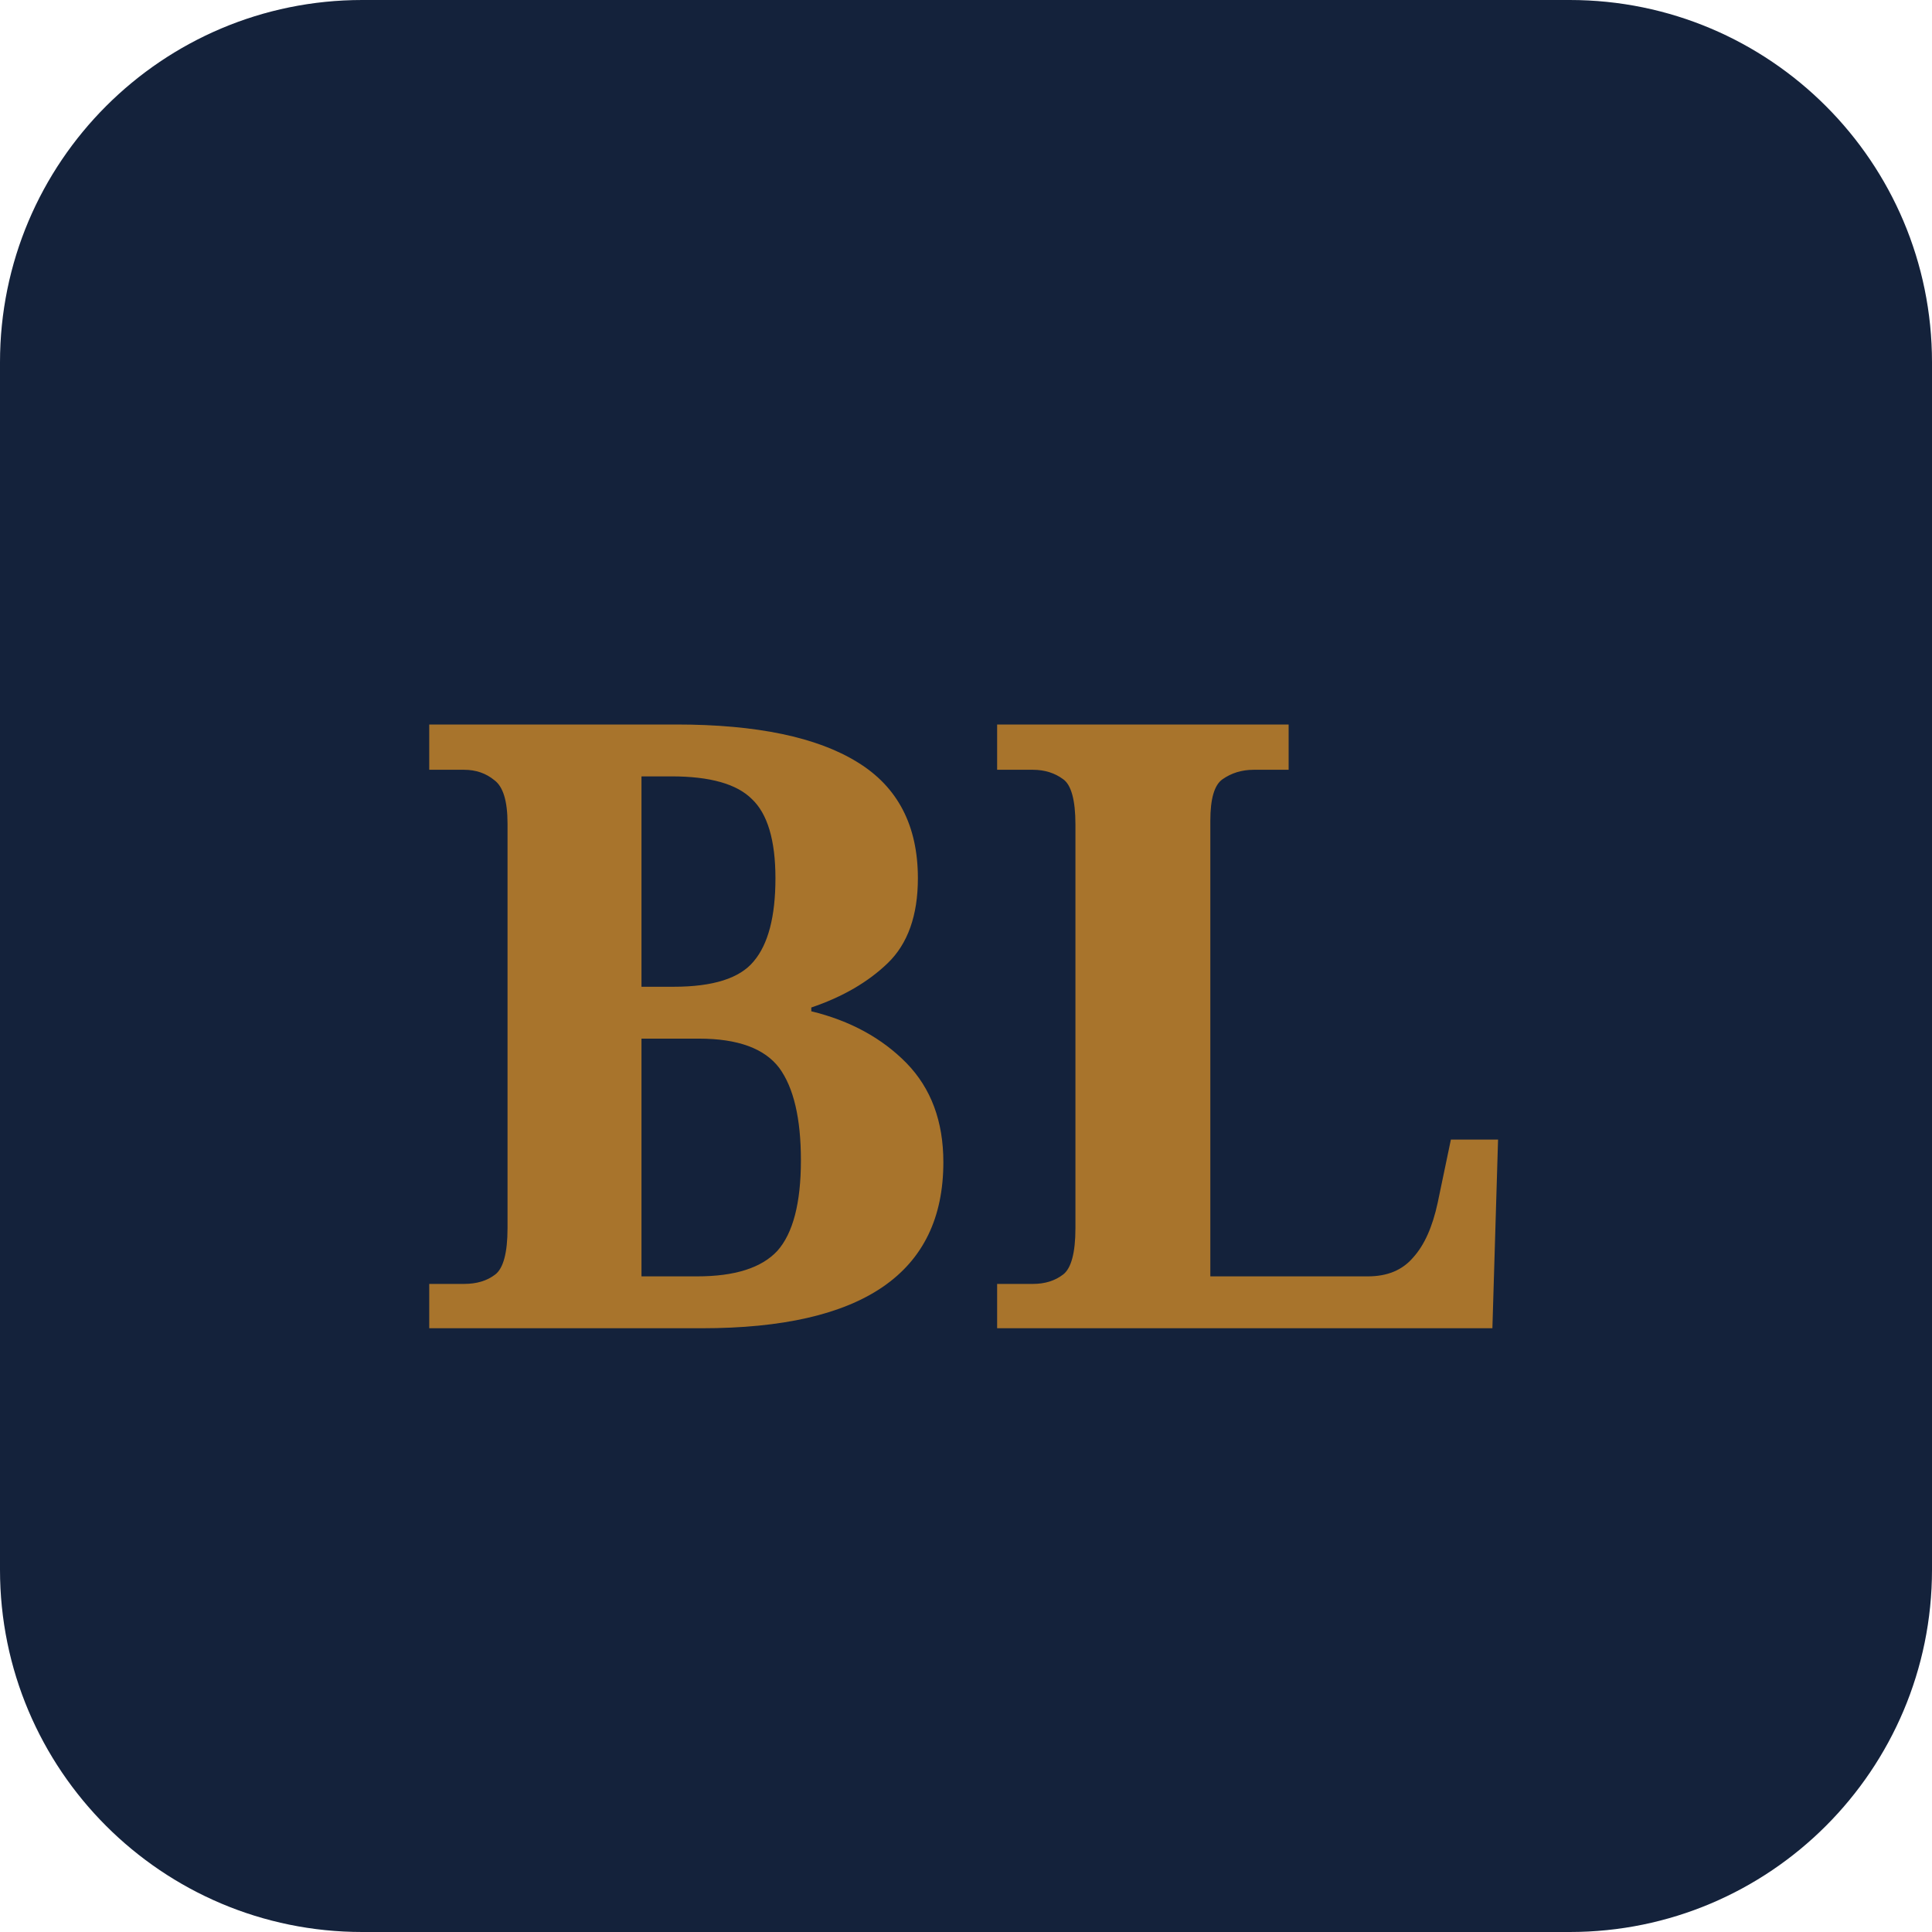
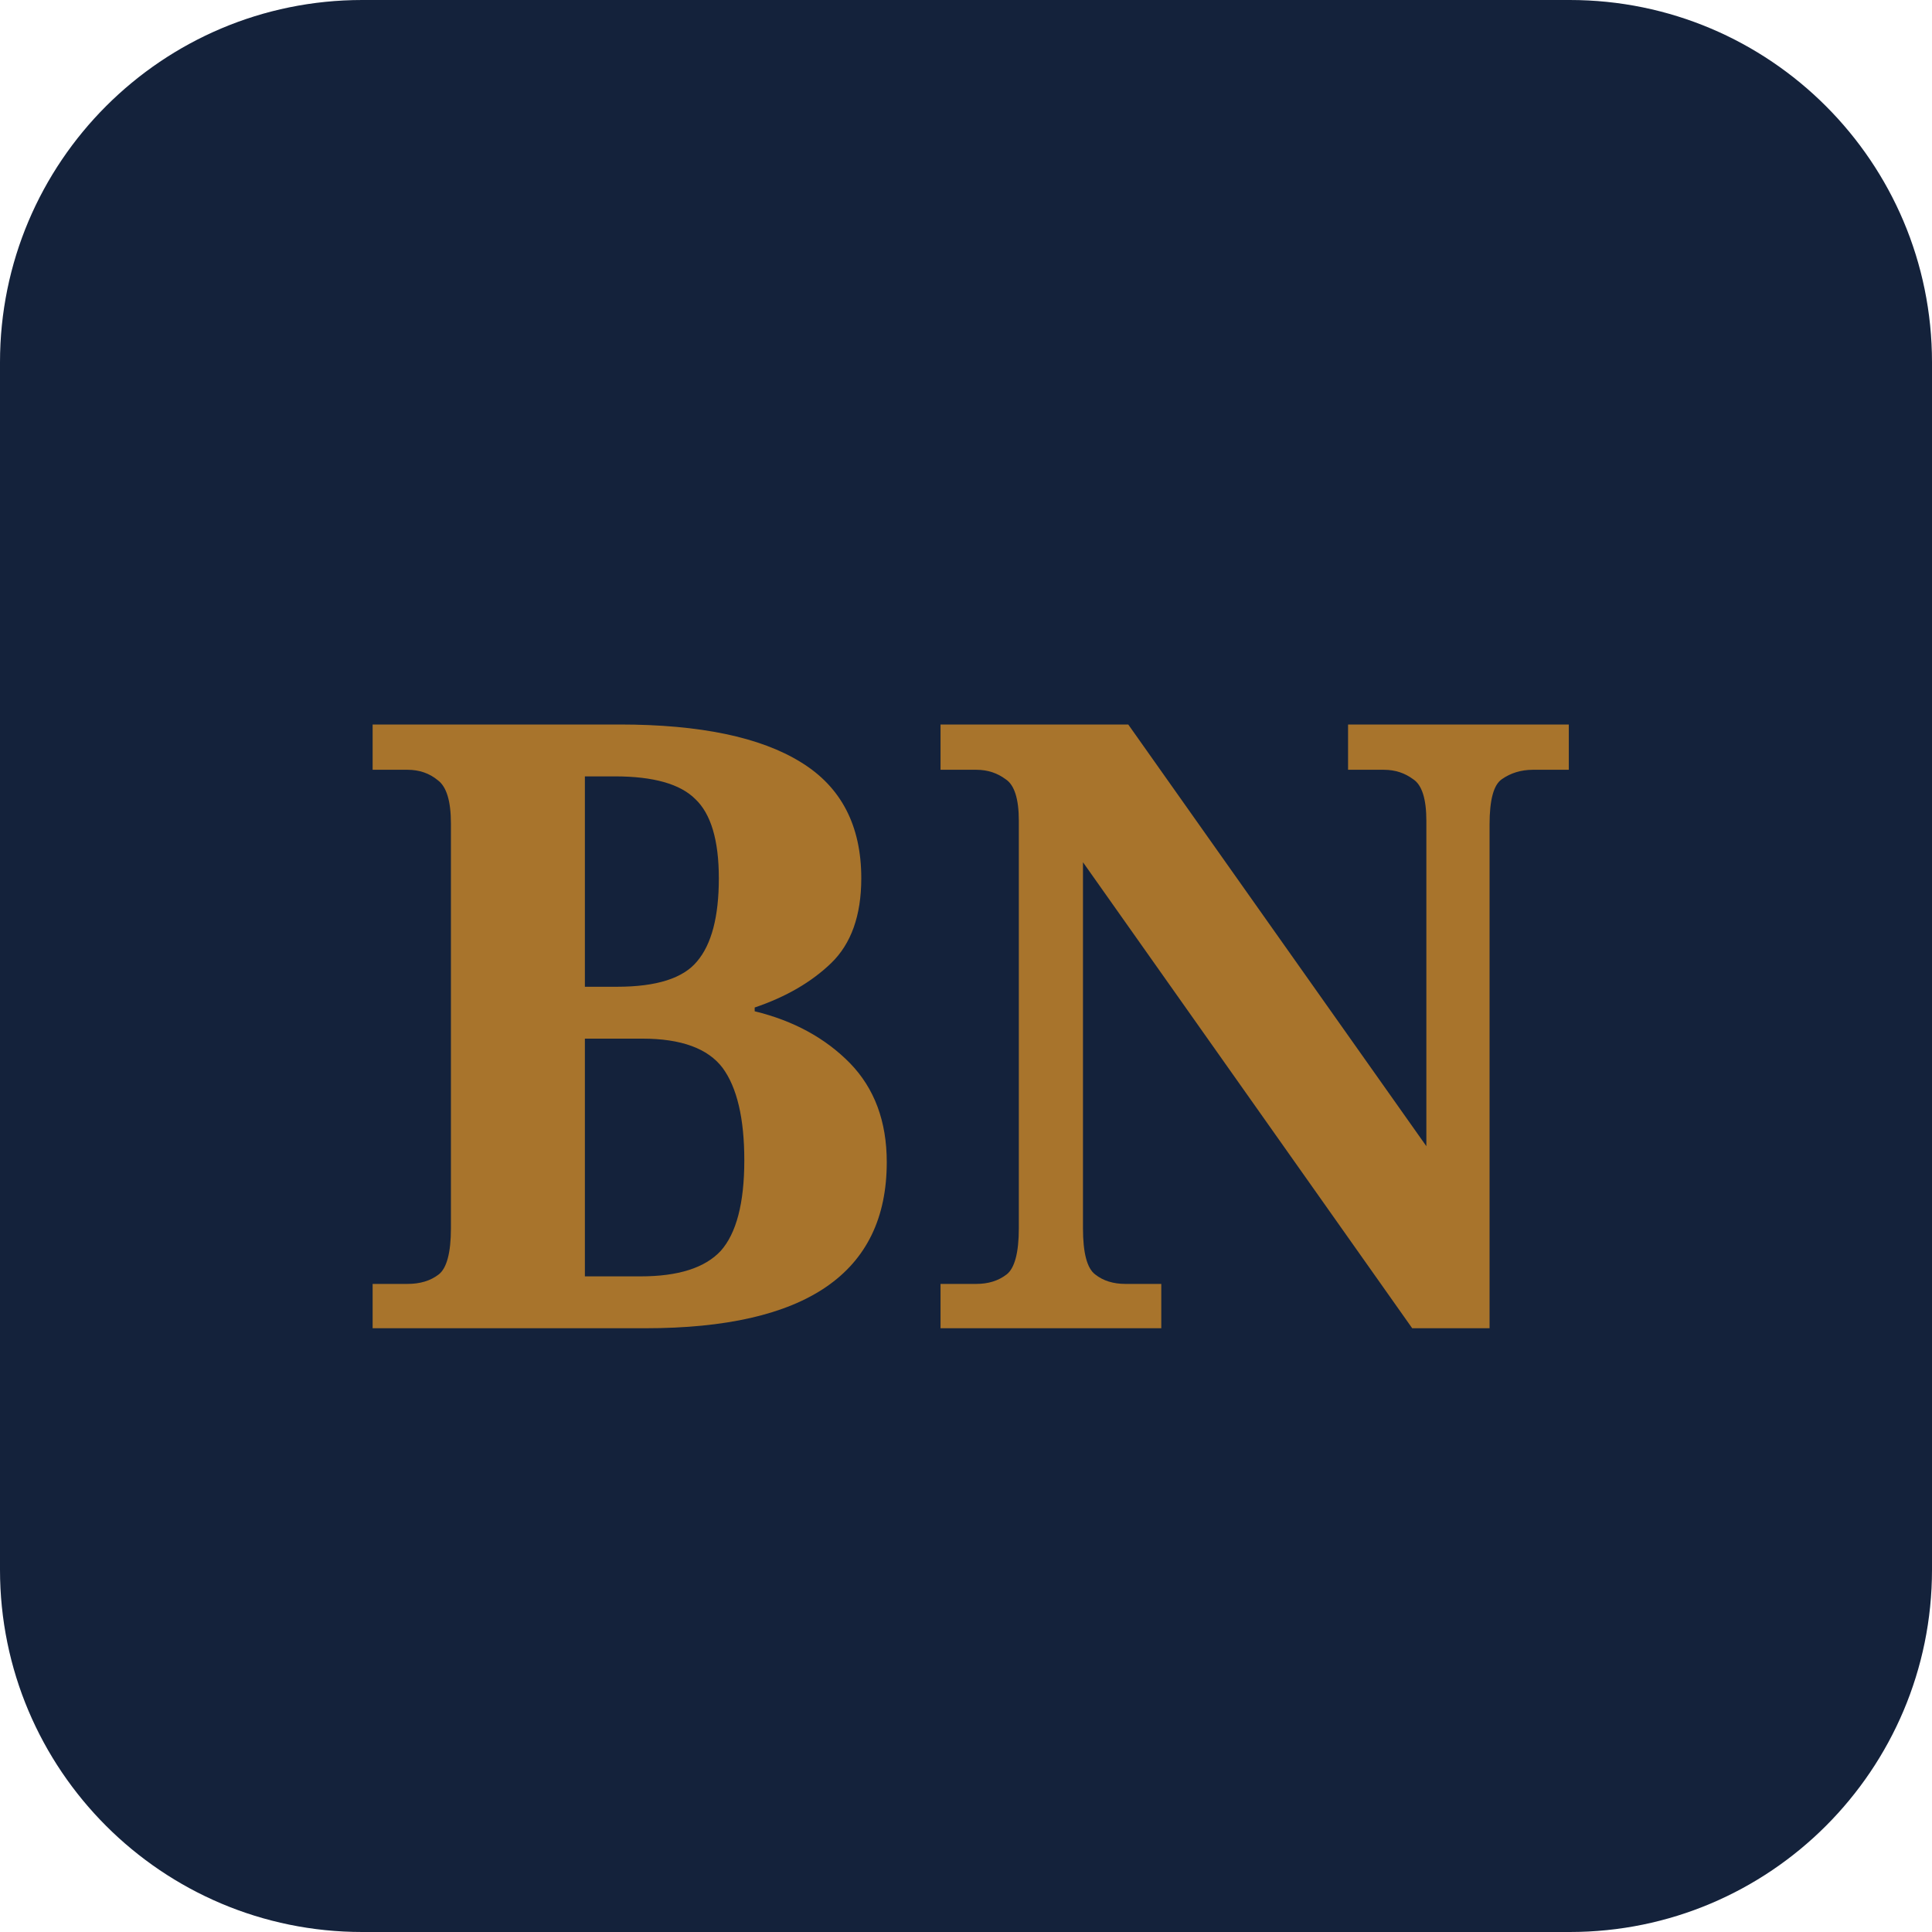
<svg xmlns="http://www.w3.org/2000/svg" viewBox="0 0 32 32">
  <rect width="32" height="32" rx="6" fill="#14223b" />
-   <text x="16" y="22" text-anchor="middle" font-family="Georgia,serif" font-size="14" font-weight="700" fill="#a8742c">BL</text>
+   <text x="16" y="22" text-anchor="middle" font-family="Georgia,serif" font-size="14" font-weight="700" fill="#a8742c">BN</text>
</svg>
